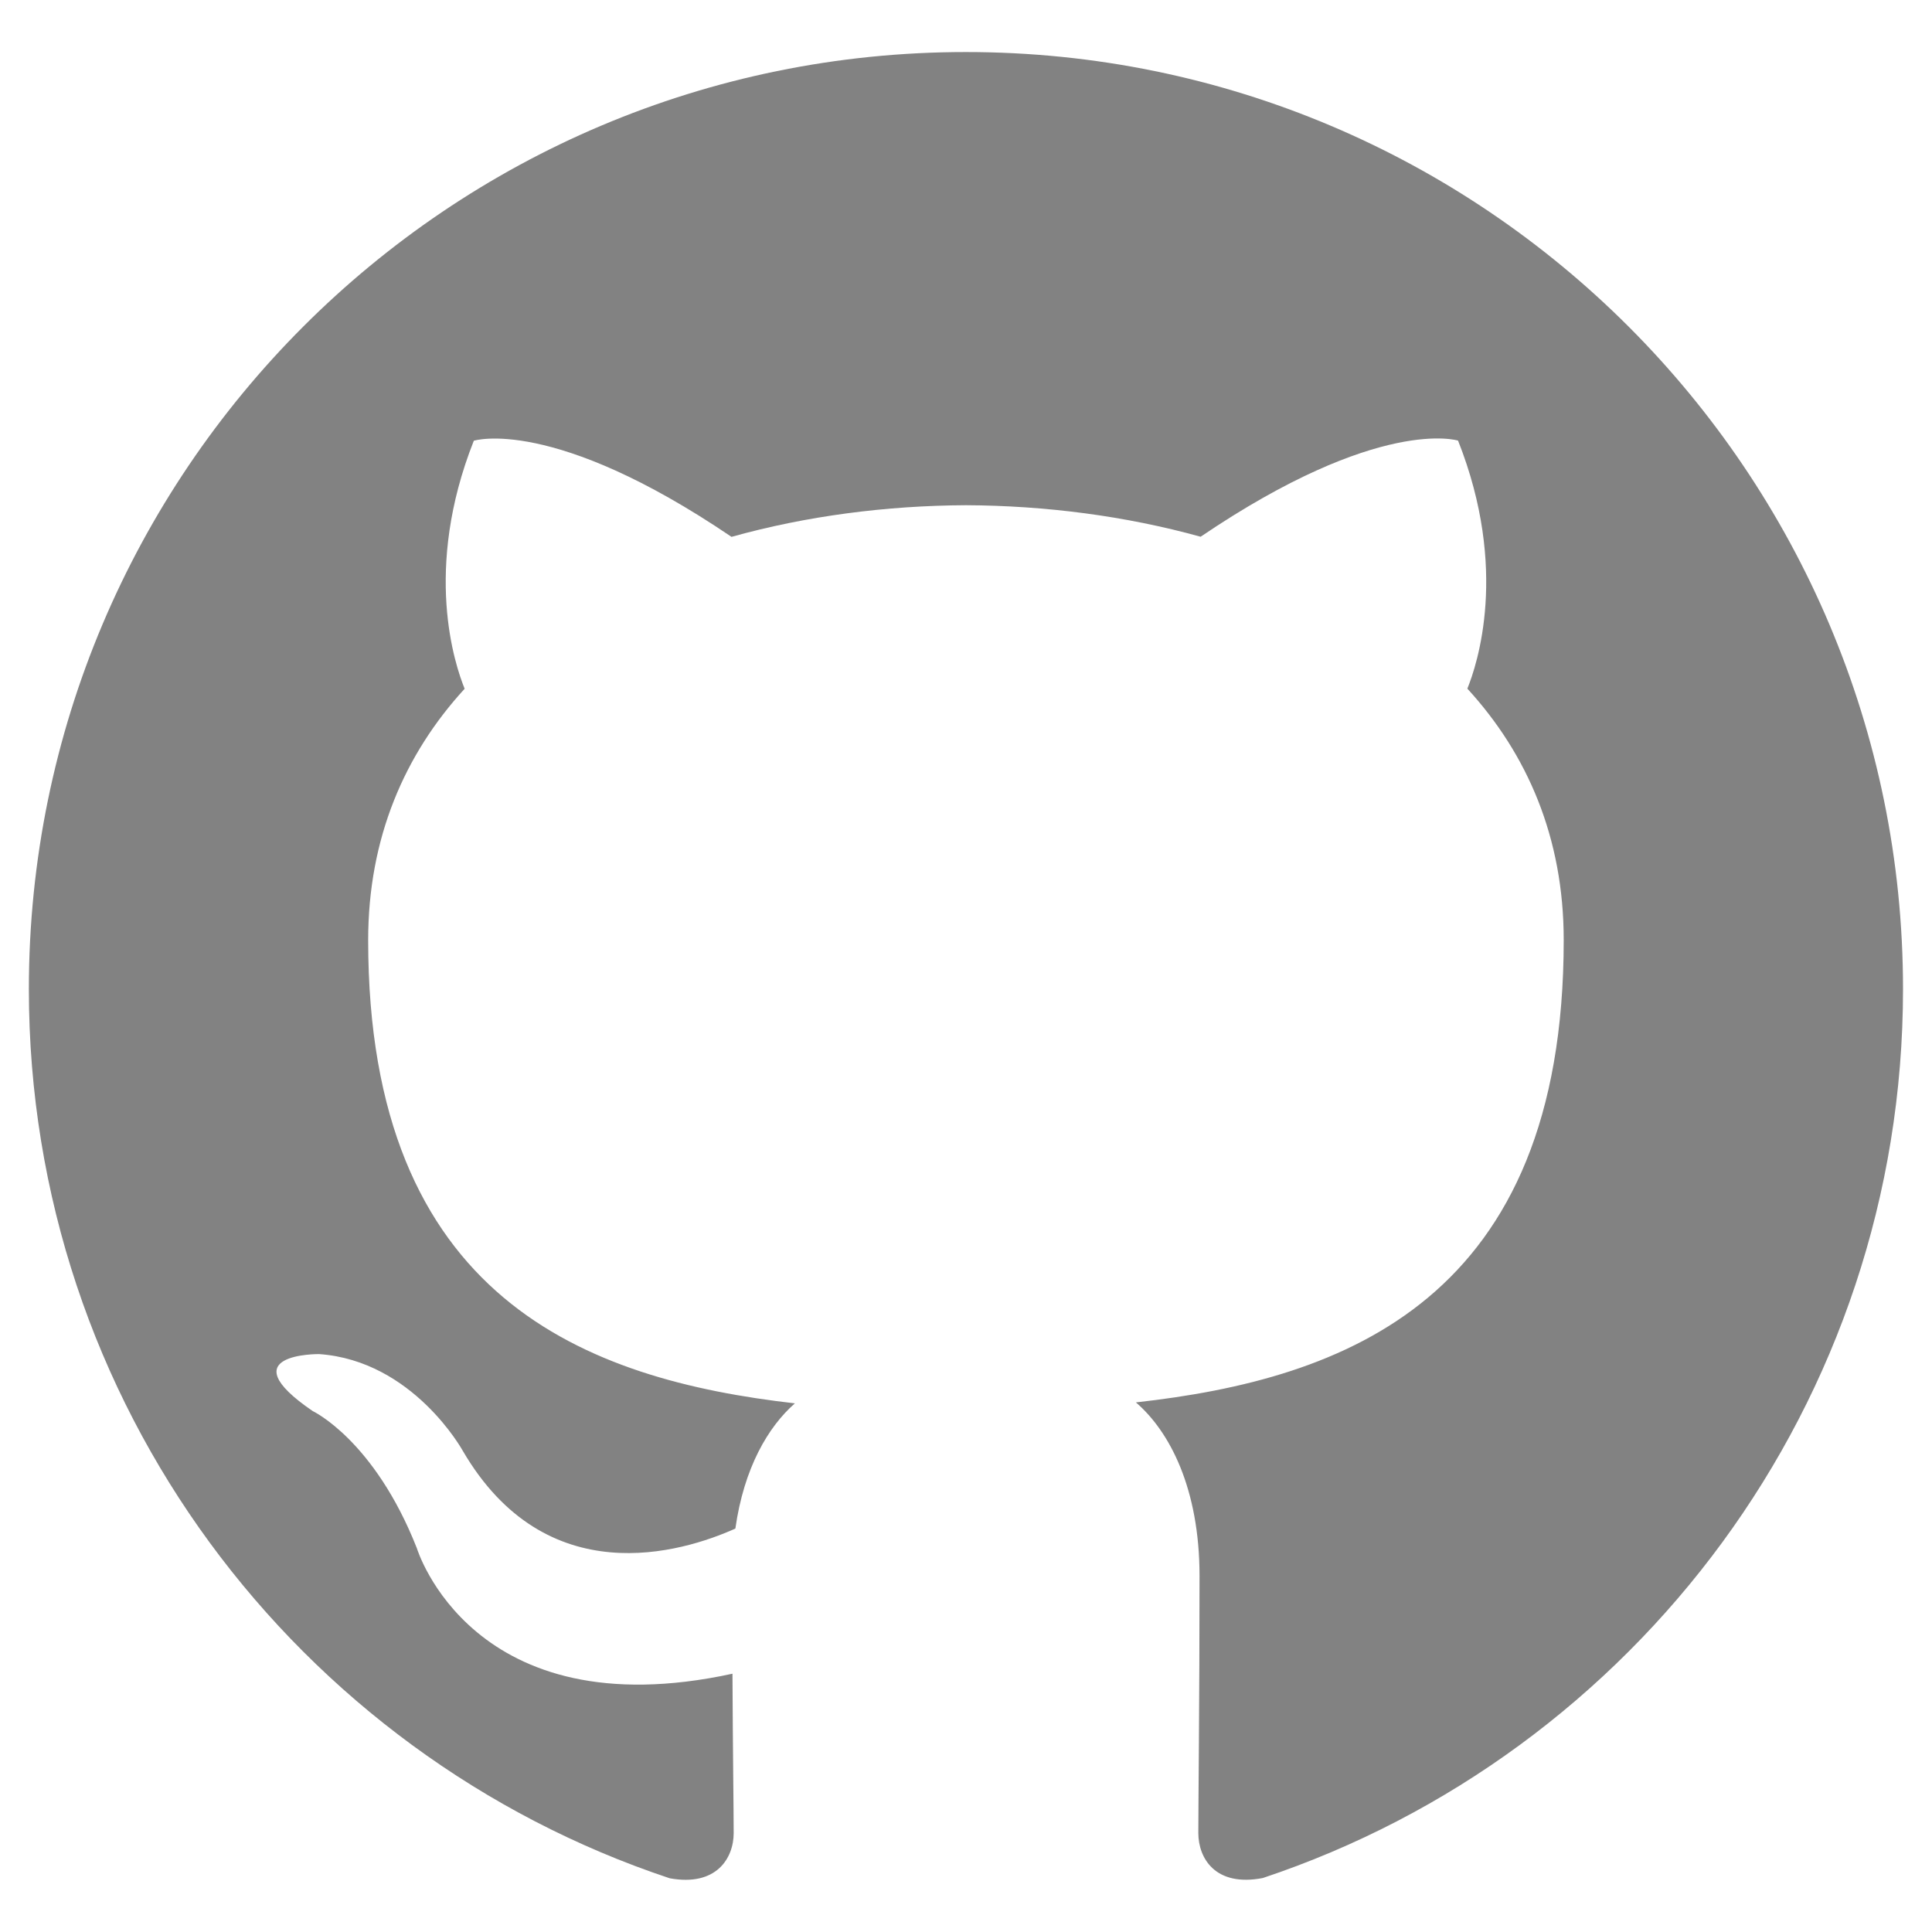
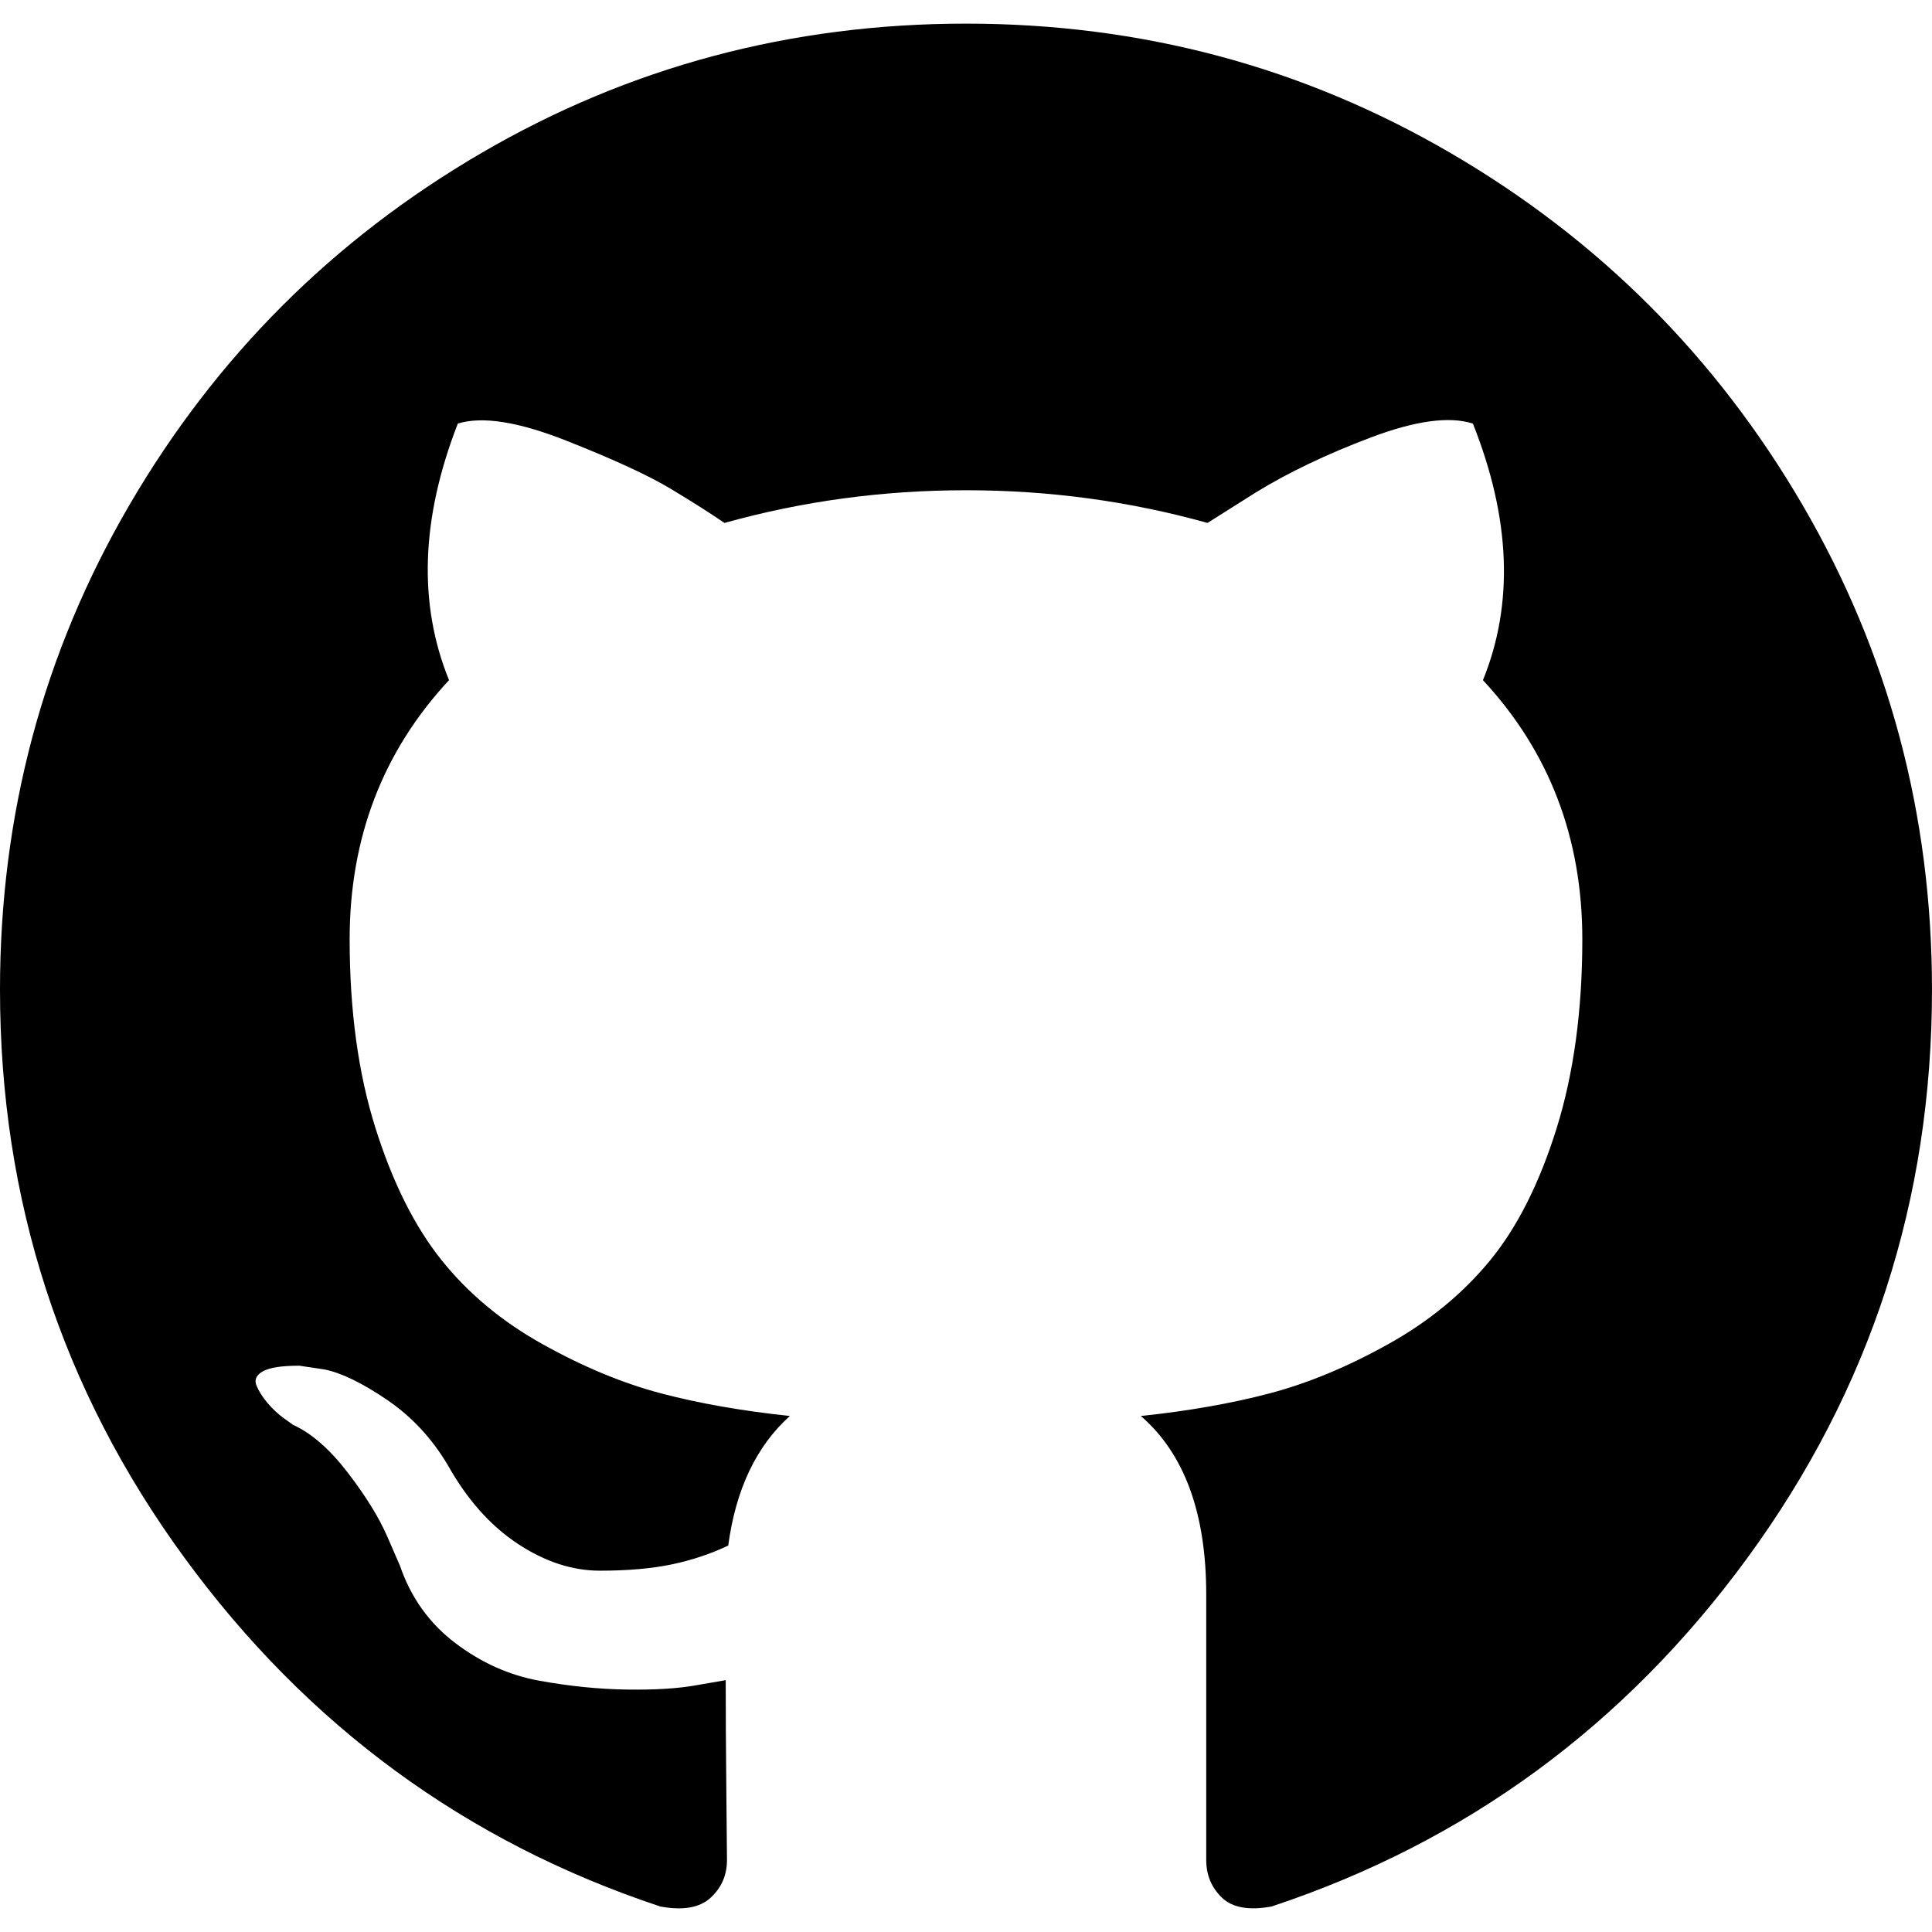
- <svg viewBox="0 0 16 16">
-   <path fill="#828282" d="M7.999,0.431c-4.285,0-7.76,3.474-7.76,7.761 c0,3.428,2.223,6.337,5.307,7.363c0.388,0.071,0.53-0.168,0.53-0.374c0-0.184-0.007-0.672-0.01-1.32 c-2.159,0.469-2.614-1.04-2.614-1.04c-0.353-0.896-0.862-1.135-0.862-1.135c-0.705-0.481,0.053-0.472,0.053-0.472 c0.779,0.055,1.189,0.8,1.189,0.8c0.692,1.186,1.816,0.843,2.258,0.645c0.071-0.502,0.271-0.843,0.493-1.037 C4.86,11.425,3.049,10.76,3.049,7.786c0-0.847,0.302-1.54,0.799-2.082C3.768,5.507,3.501,4.718,3.924,3.65 c0,0,0.652-0.209,2.134,0.796C6.677,4.273,7.34,4.187,8,4.184c0.659,0.003,1.323,0.089,1.943,0.261 c1.482-1.004,2.132-0.796,2.132-0.796c0.423,1.068,0.157,1.857,0.077,2.054c0.497,0.542,0.798,1.235,0.798,2.082 c0,2.981-1.814,3.637-3.543,3.829c0.279,0.24,0.527,0.713,0.527,1.437c0,1.037-0.01,1.874-0.01,2.129 c0,0.208,0.14,0.449,0.534,0.373c3.081-1.028,5.302-3.935,5.302-7.362C15.76,3.906,12.285,0.431,7.999,0.431z" />
+ <svg xmlns="http://www.w3.org/2000/svg" version="1.1" id="Capa_1" x="0px" y="0px" width="438.549px" height="438.549px" viewBox="0 0 438.549 438.549" style="enable-background:new 0 0 438.549 438.549;" xml:space="preserve">
+   <g>
+     <path d="M409.132,114.573c-19.608-33.596-46.205-60.194-79.798-79.8C295.736,15.166,259.057,5.365,219.271,5.365   c-39.781,0-76.472,9.804-110.063,29.408c-33.596,19.605-60.192,46.204-79.8,79.8C9.803,148.168,0,184.854,0,224.63   c0,47.78,13.94,90.745,41.827,128.906c27.884,38.164,63.906,64.572,108.063,79.227c5.14,0.954,8.945,0.283,11.419-1.996   c2.475-2.282,3.711-5.14,3.711-8.562c0-0.571-0.049-5.708-0.144-15.417c-0.098-9.709-0.144-18.179-0.144-25.406l-6.567,1.136   c-4.187,0.767-9.469,1.092-15.846,1c-6.374-0.089-12.991-0.757-19.842-1.999c-6.854-1.231-13.229-4.086-19.13-8.559   c-5.898-4.473-10.085-10.328-12.56-17.556l-2.855-6.57c-1.903-4.374-4.899-9.233-8.992-14.559   c-4.093-5.331-8.232-8.945-12.419-10.848l-1.999-1.431c-1.332-0.951-2.568-2.098-3.711-3.429c-1.142-1.331-1.997-2.663-2.568-3.997   c-0.572-1.335-0.098-2.43,1.427-3.289c1.525-0.859,4.281-1.276,8.28-1.276l5.708,0.853c3.807,0.763,8.516,3.042,14.133,6.851   c5.614,3.806,10.229,8.754,13.846,14.842c4.38,7.806,9.657,13.754,15.846,17.847c6.184,4.093,12.419,6.136,18.699,6.136   c6.28,0,11.704-0.476,16.274-1.423c4.565-0.952,8.848-2.383,12.847-4.285c1.713-12.758,6.377-22.559,13.988-29.41   c-10.848-1.14-20.601-2.857-29.264-5.14c-8.658-2.286-17.605-5.996-26.835-11.14c-9.235-5.137-16.896-11.516-22.985-19.126   c-6.09-7.614-11.088-17.61-14.987-29.979c-3.901-12.374-5.852-26.648-5.852-42.826c0-23.035,7.52-42.637,22.557-58.817   c-7.044-17.318-6.379-36.732,1.997-58.24c5.52-1.715,13.706-0.428,24.554,3.853c10.85,4.283,18.794,7.952,23.84,10.994   c5.046,3.041,9.089,5.618,12.135,7.708c17.705-4.947,35.976-7.421,54.818-7.421s37.117,2.474,54.823,7.421l10.849-6.849   c7.419-4.57,16.18-8.758,26.262-12.565c10.088-3.805,17.802-4.853,23.134-3.138c8.562,21.509,9.325,40.922,2.279,58.24   c15.036,16.18,22.559,35.787,22.559,58.817c0,16.178-1.958,30.497-5.853,42.966c-3.9,12.471-8.941,22.457-15.125,29.979   c-6.191,7.521-13.901,13.85-23.131,18.986c-9.232,5.14-18.182,8.85-26.84,11.136c-8.662,2.286-18.415,4.004-29.263,5.146   c9.894,8.562,14.842,22.077,14.842,40.539v60.237c0,3.422,1.19,6.279,3.572,8.562c2.379,2.279,6.136,2.95,11.276,1.995   c44.163-14.653,80.185-41.062,108.068-79.226c27.88-38.161,41.825-81.126,41.825-128.906   C438.536,184.851,428.728,148.168,409.132,114.573z" />
+   </g>
+   <g>
+ </g>
+   <g>
+ </g>
+   <g>
+ </g>
+   <g>
+ </g>
+   <g>
+ </g>
+   <g>
+ </g>
+   <g>
+ </g>
+   <g>
+ </g>
+   <g>
+ </g>
+   <g>
+ </g>
+   <g>
+ </g>
+   <g>
+ </g>
+   <g>
+ </g>
+   <g>
+ </g>
+   <g>
+ </g>
</svg>
